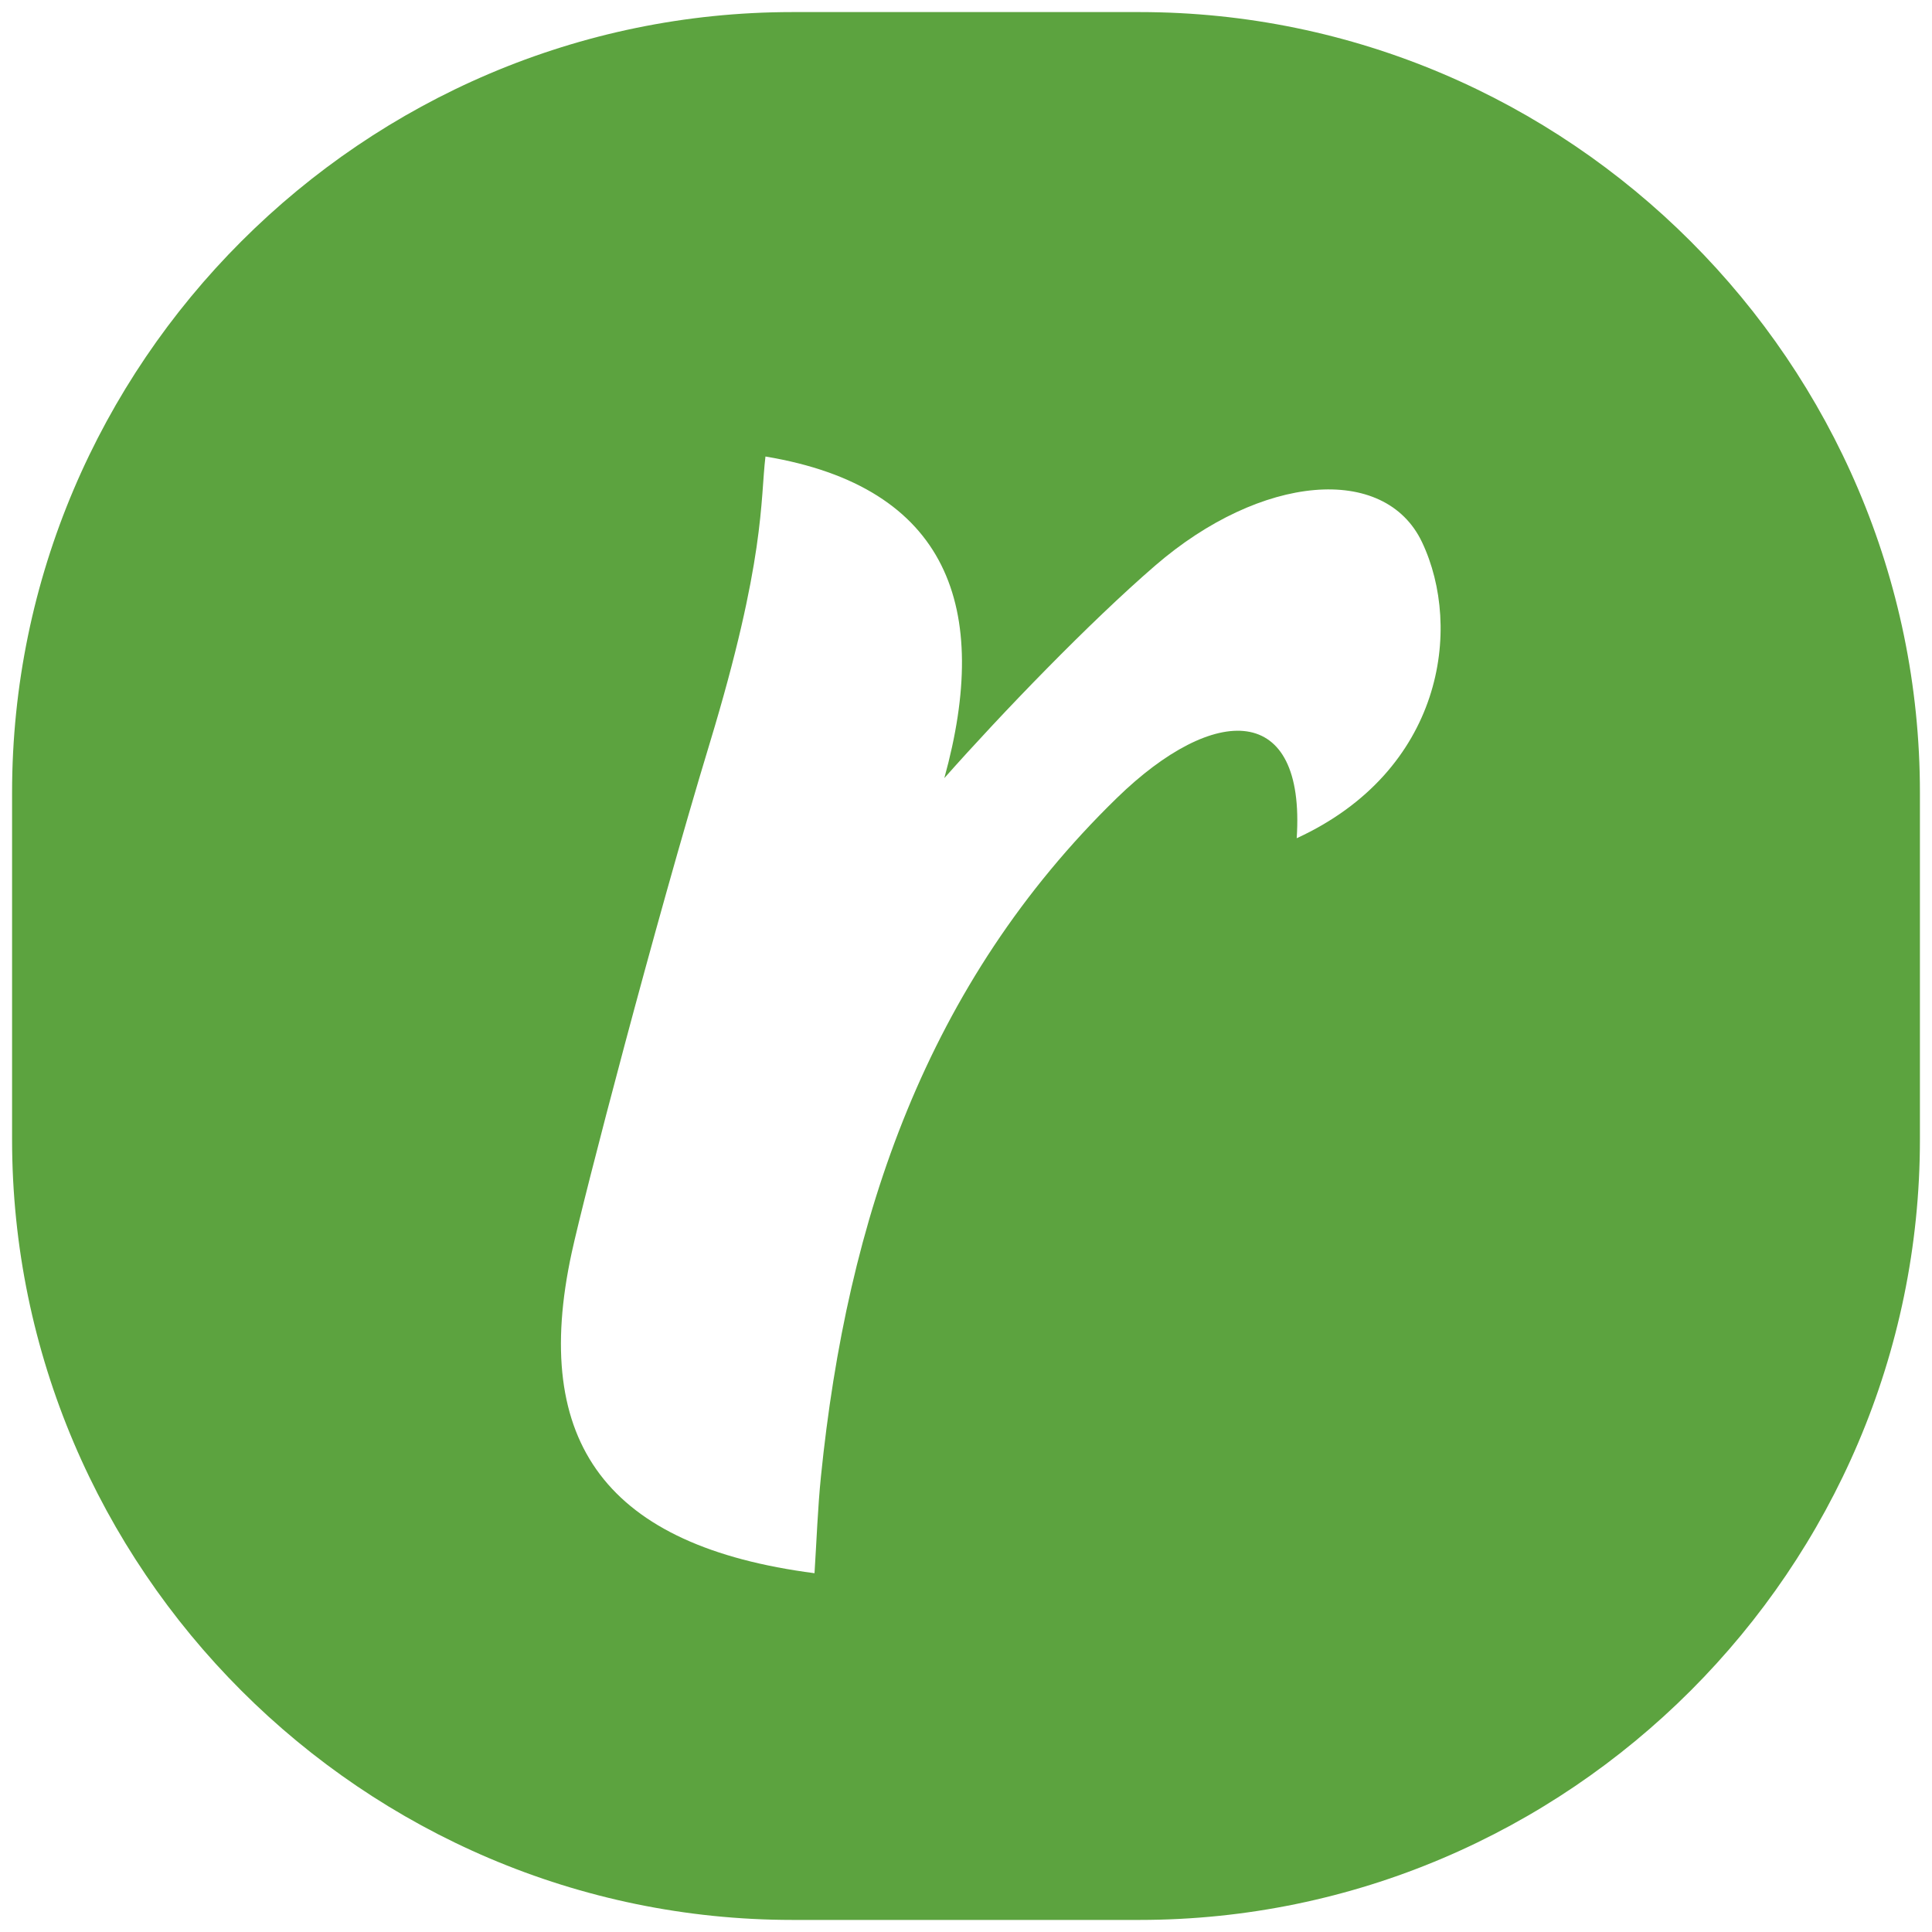
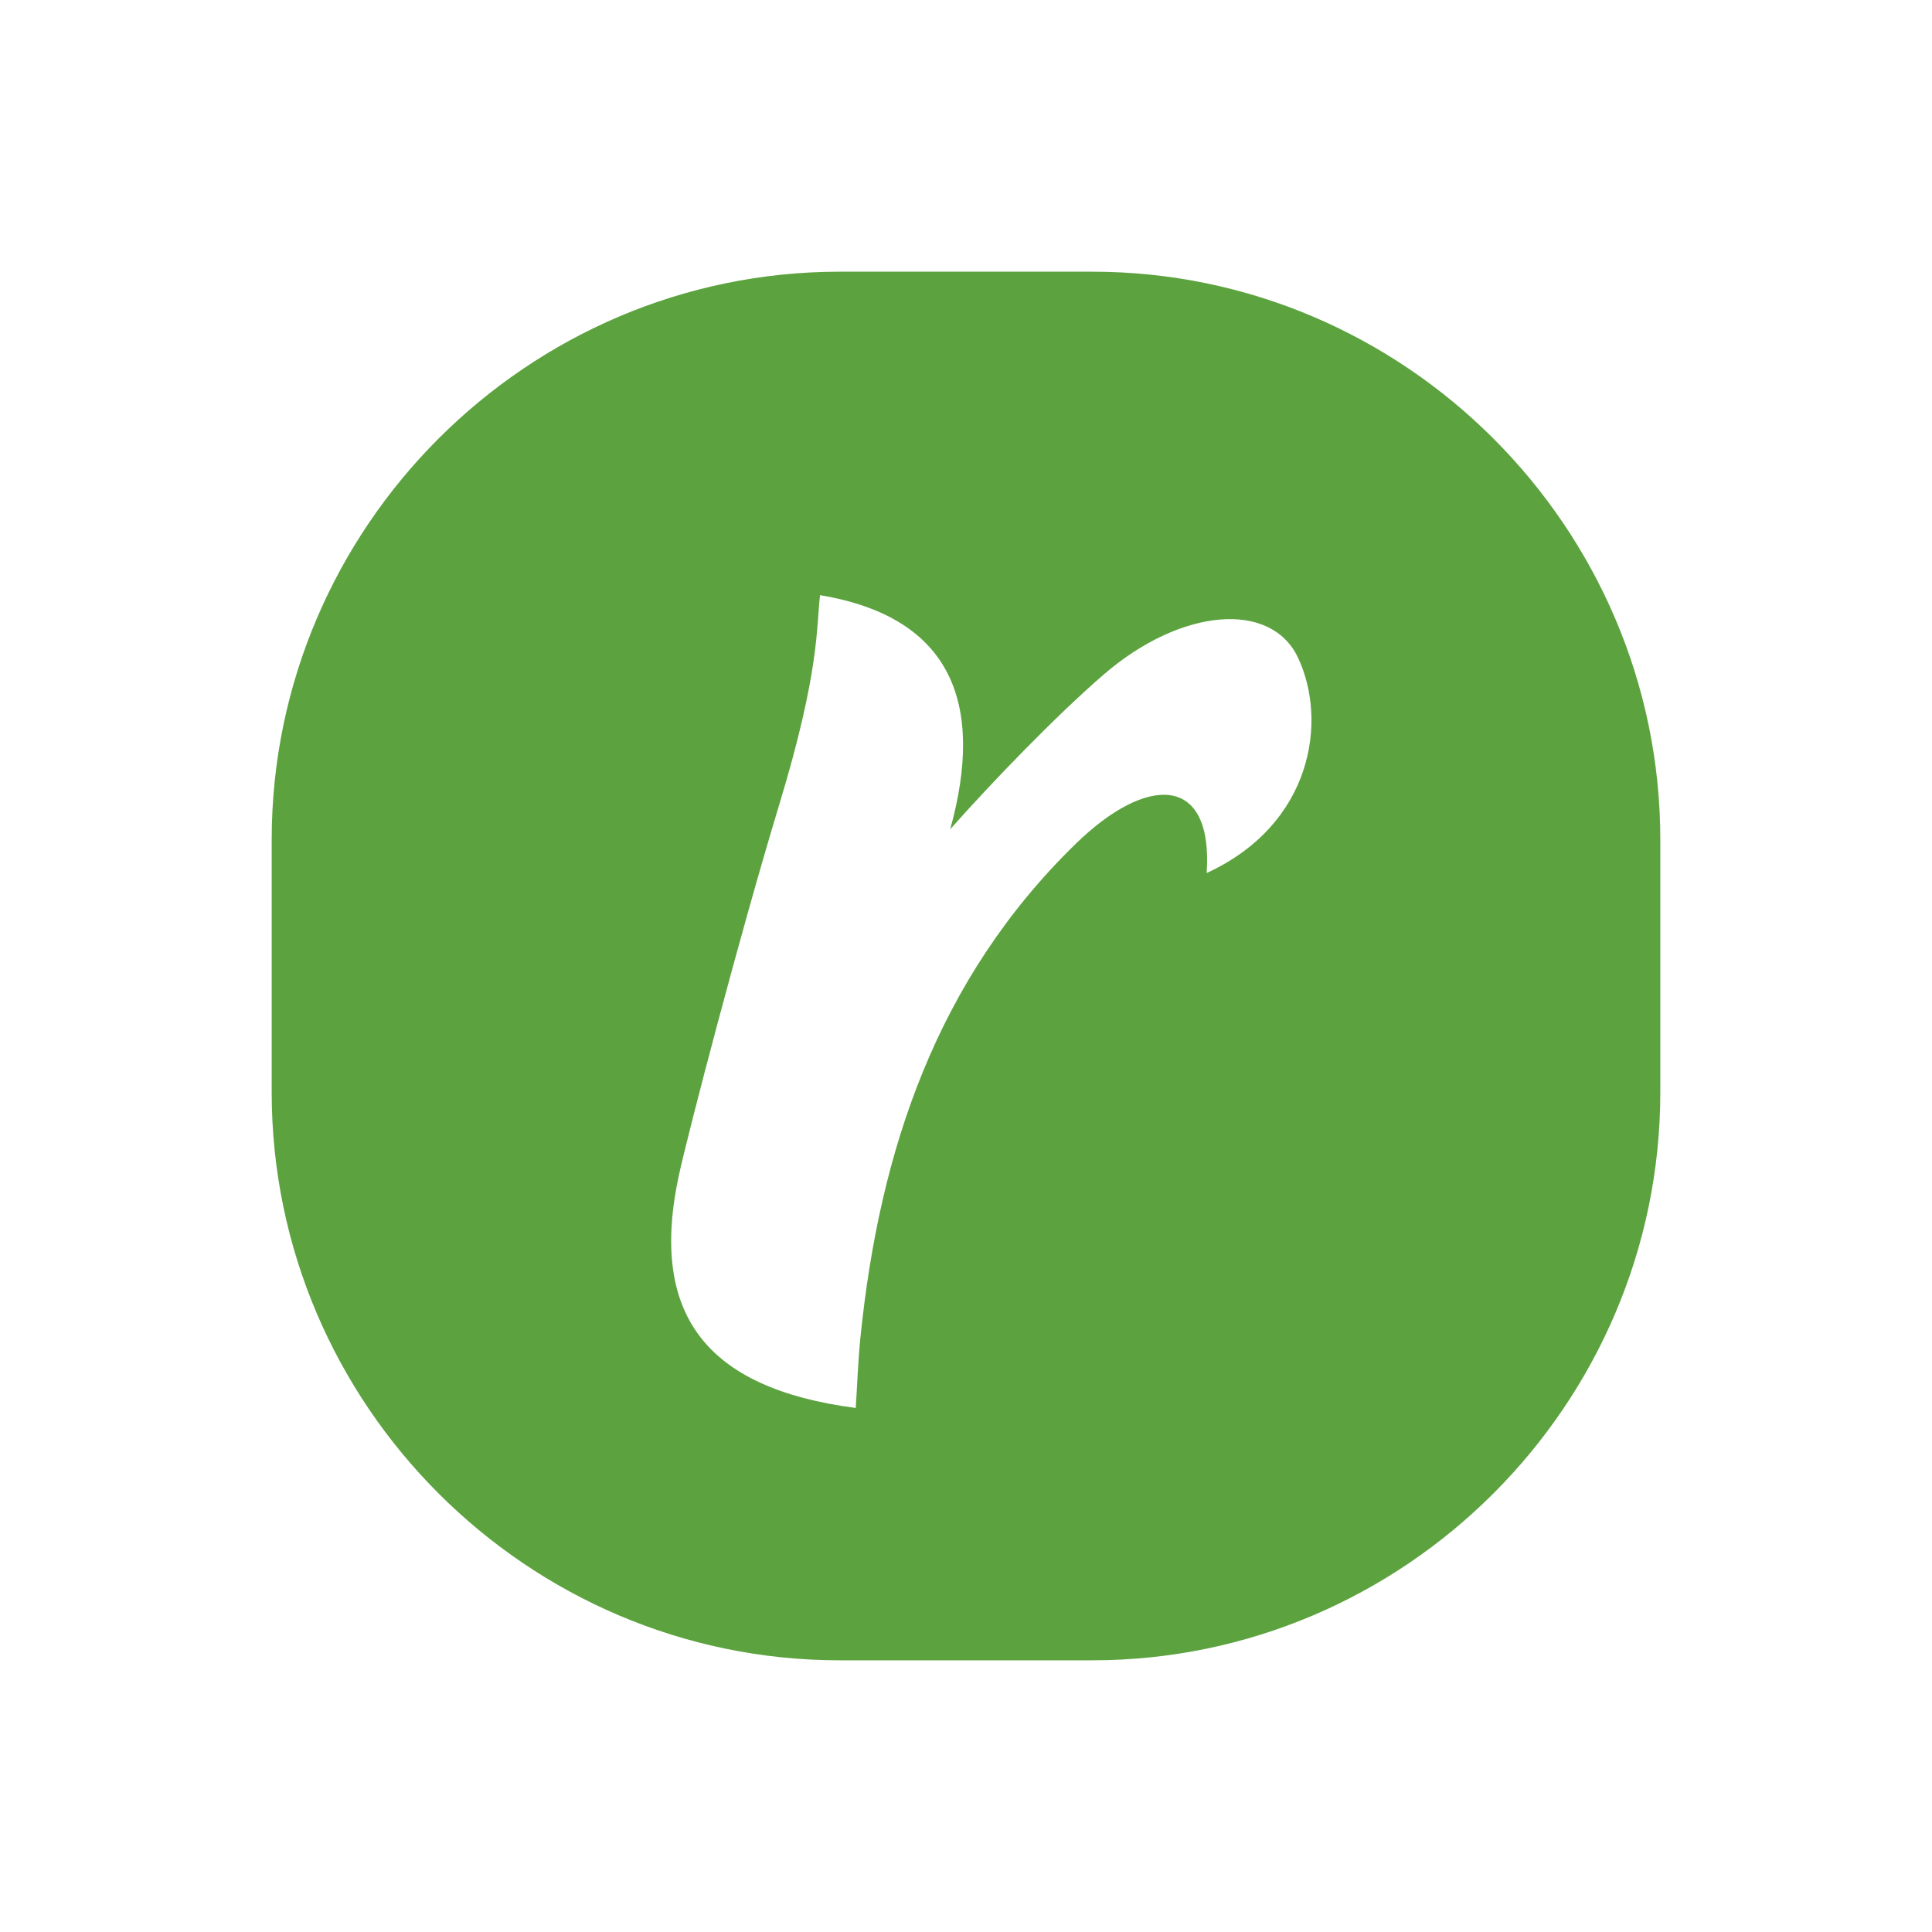
<svg xmlns="http://www.w3.org/2000/svg" version="1.0" id="Layer_1" x="0px" y="0px" width="320px" height="320px" viewBox="0 0 320 320" style="enable-background:new 0 0 320 320;" xml:space="preserve">
-   <path style="fill:#5CA33F;" d="M188.728,2h-57.455C60.173,2,2,60.173,2,131.272v57.455C2,259.826,60.173,318,131.272,318h57.455  C259.826,318,318,259.826,318,188.728v-57.455C318,60.173,259.826,2,188.728,2z M214.775,138.838  c1.479-22.527-13.582-22.45-29.801-6.653c-31.546,30.718-44.676,69.679-49,112.363c-0.538,5.313-0.718,10.66-1.065,16.025  c-34.301-4.46-47.08-21.502-40.209-53.128c2.027-9.32,13.702-54.171,22.825-84.247c9.26-30.528,8.39-40.354,9.26-47.584  c30.361,5.051,37.403,25.136,29.625,53.265c9.59-10.823,24.077-25.833,34.926-35.202c17.544-15.159,38.015-16.91,44.198-3.874  C242.29,104.042,239,127.682,214.775,138.838z" />
+   <path style="fill:#5CA33F;" d="M180.909,45h-41.818C87.341,45,45,87.341,45,139.091v41.818C45,232.658,87.341,275,139.091,275h41.818  C232.658,275,275,232.658,275,180.909v-41.818C275,87.341,232.658,45,180.909,45z M199.868,144.598  c1.076-16.396-9.886-16.34-21.69-4.843c-22.961,22.358-32.517,50.716-35.665,81.783c-0.392,3.867-0.522,7.759-0.775,11.664  c-24.966-3.246-34.267-15.65-29.266-38.669c1.476-6.784,9.973-39.429,16.613-61.319c6.74-22.22,6.106-29.371,6.74-34.634  c22.098,3.677,27.224,18.295,21.562,38.769c6.98-7.877,17.524-18.802,25.421-25.622c12.77-11.033,27.669-12.308,32.17-2.819  C219.895,119.271,217.5,136.477,199.868,144.598z" />
</svg>
